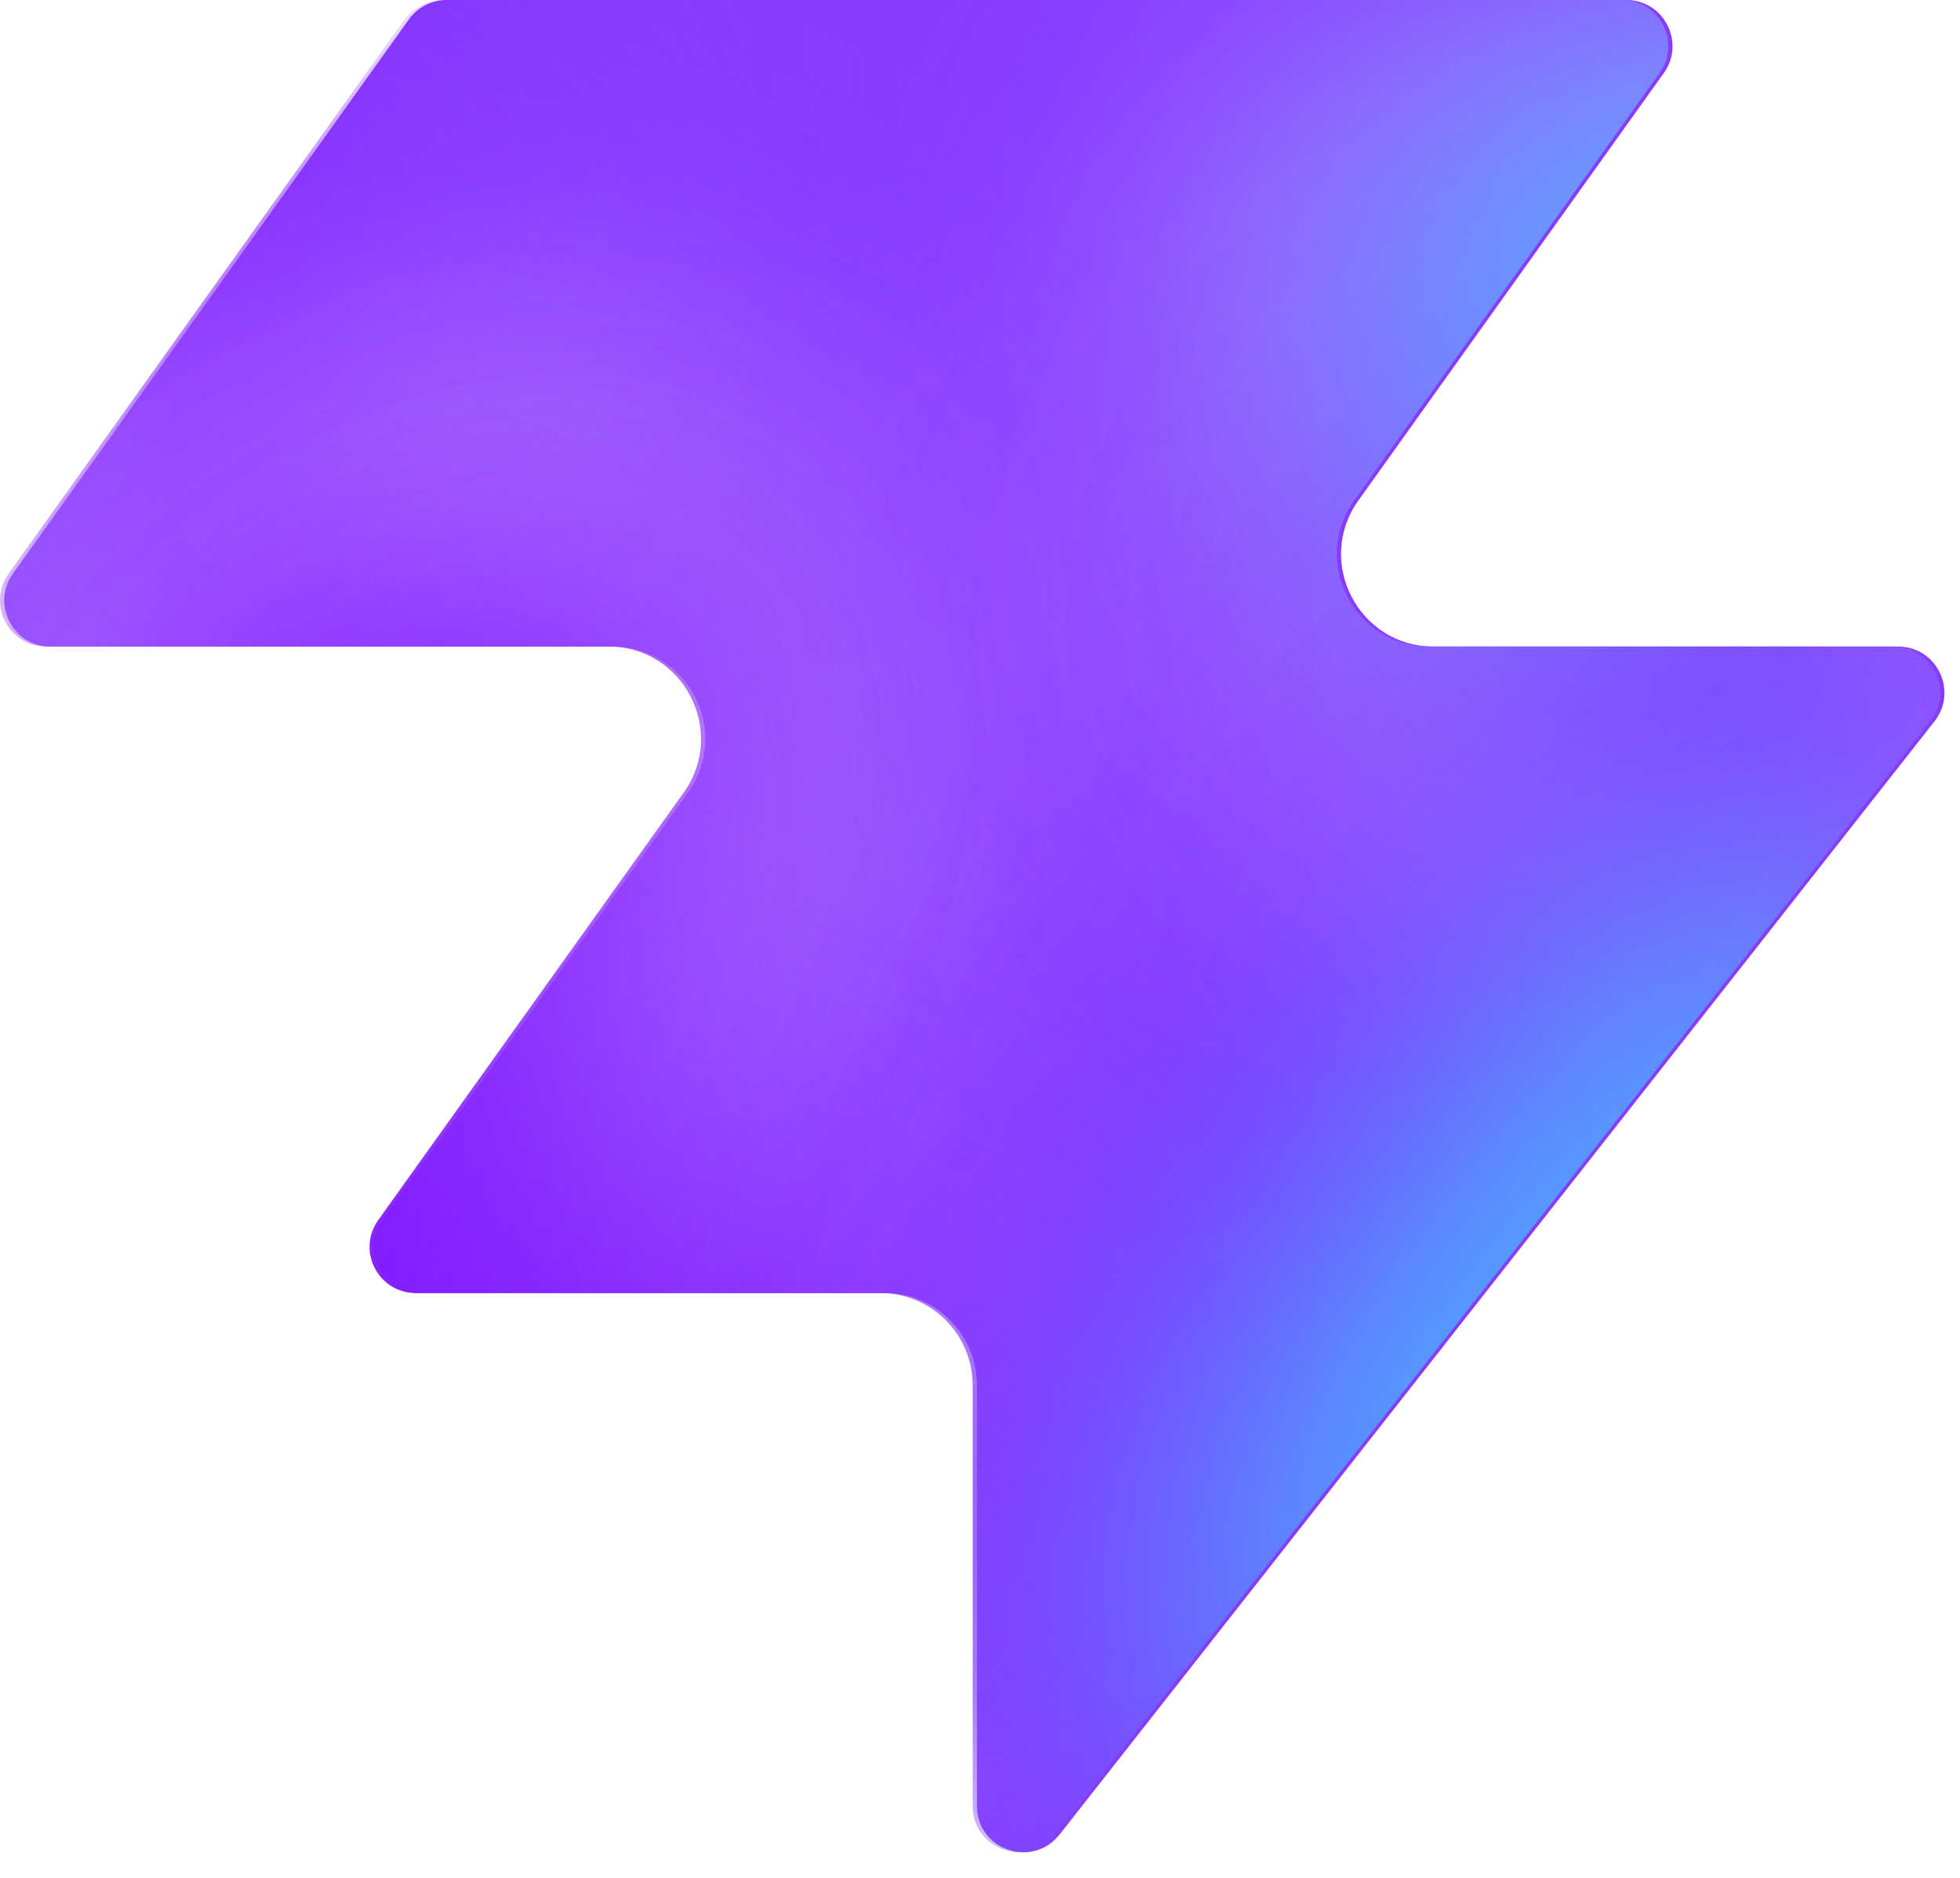
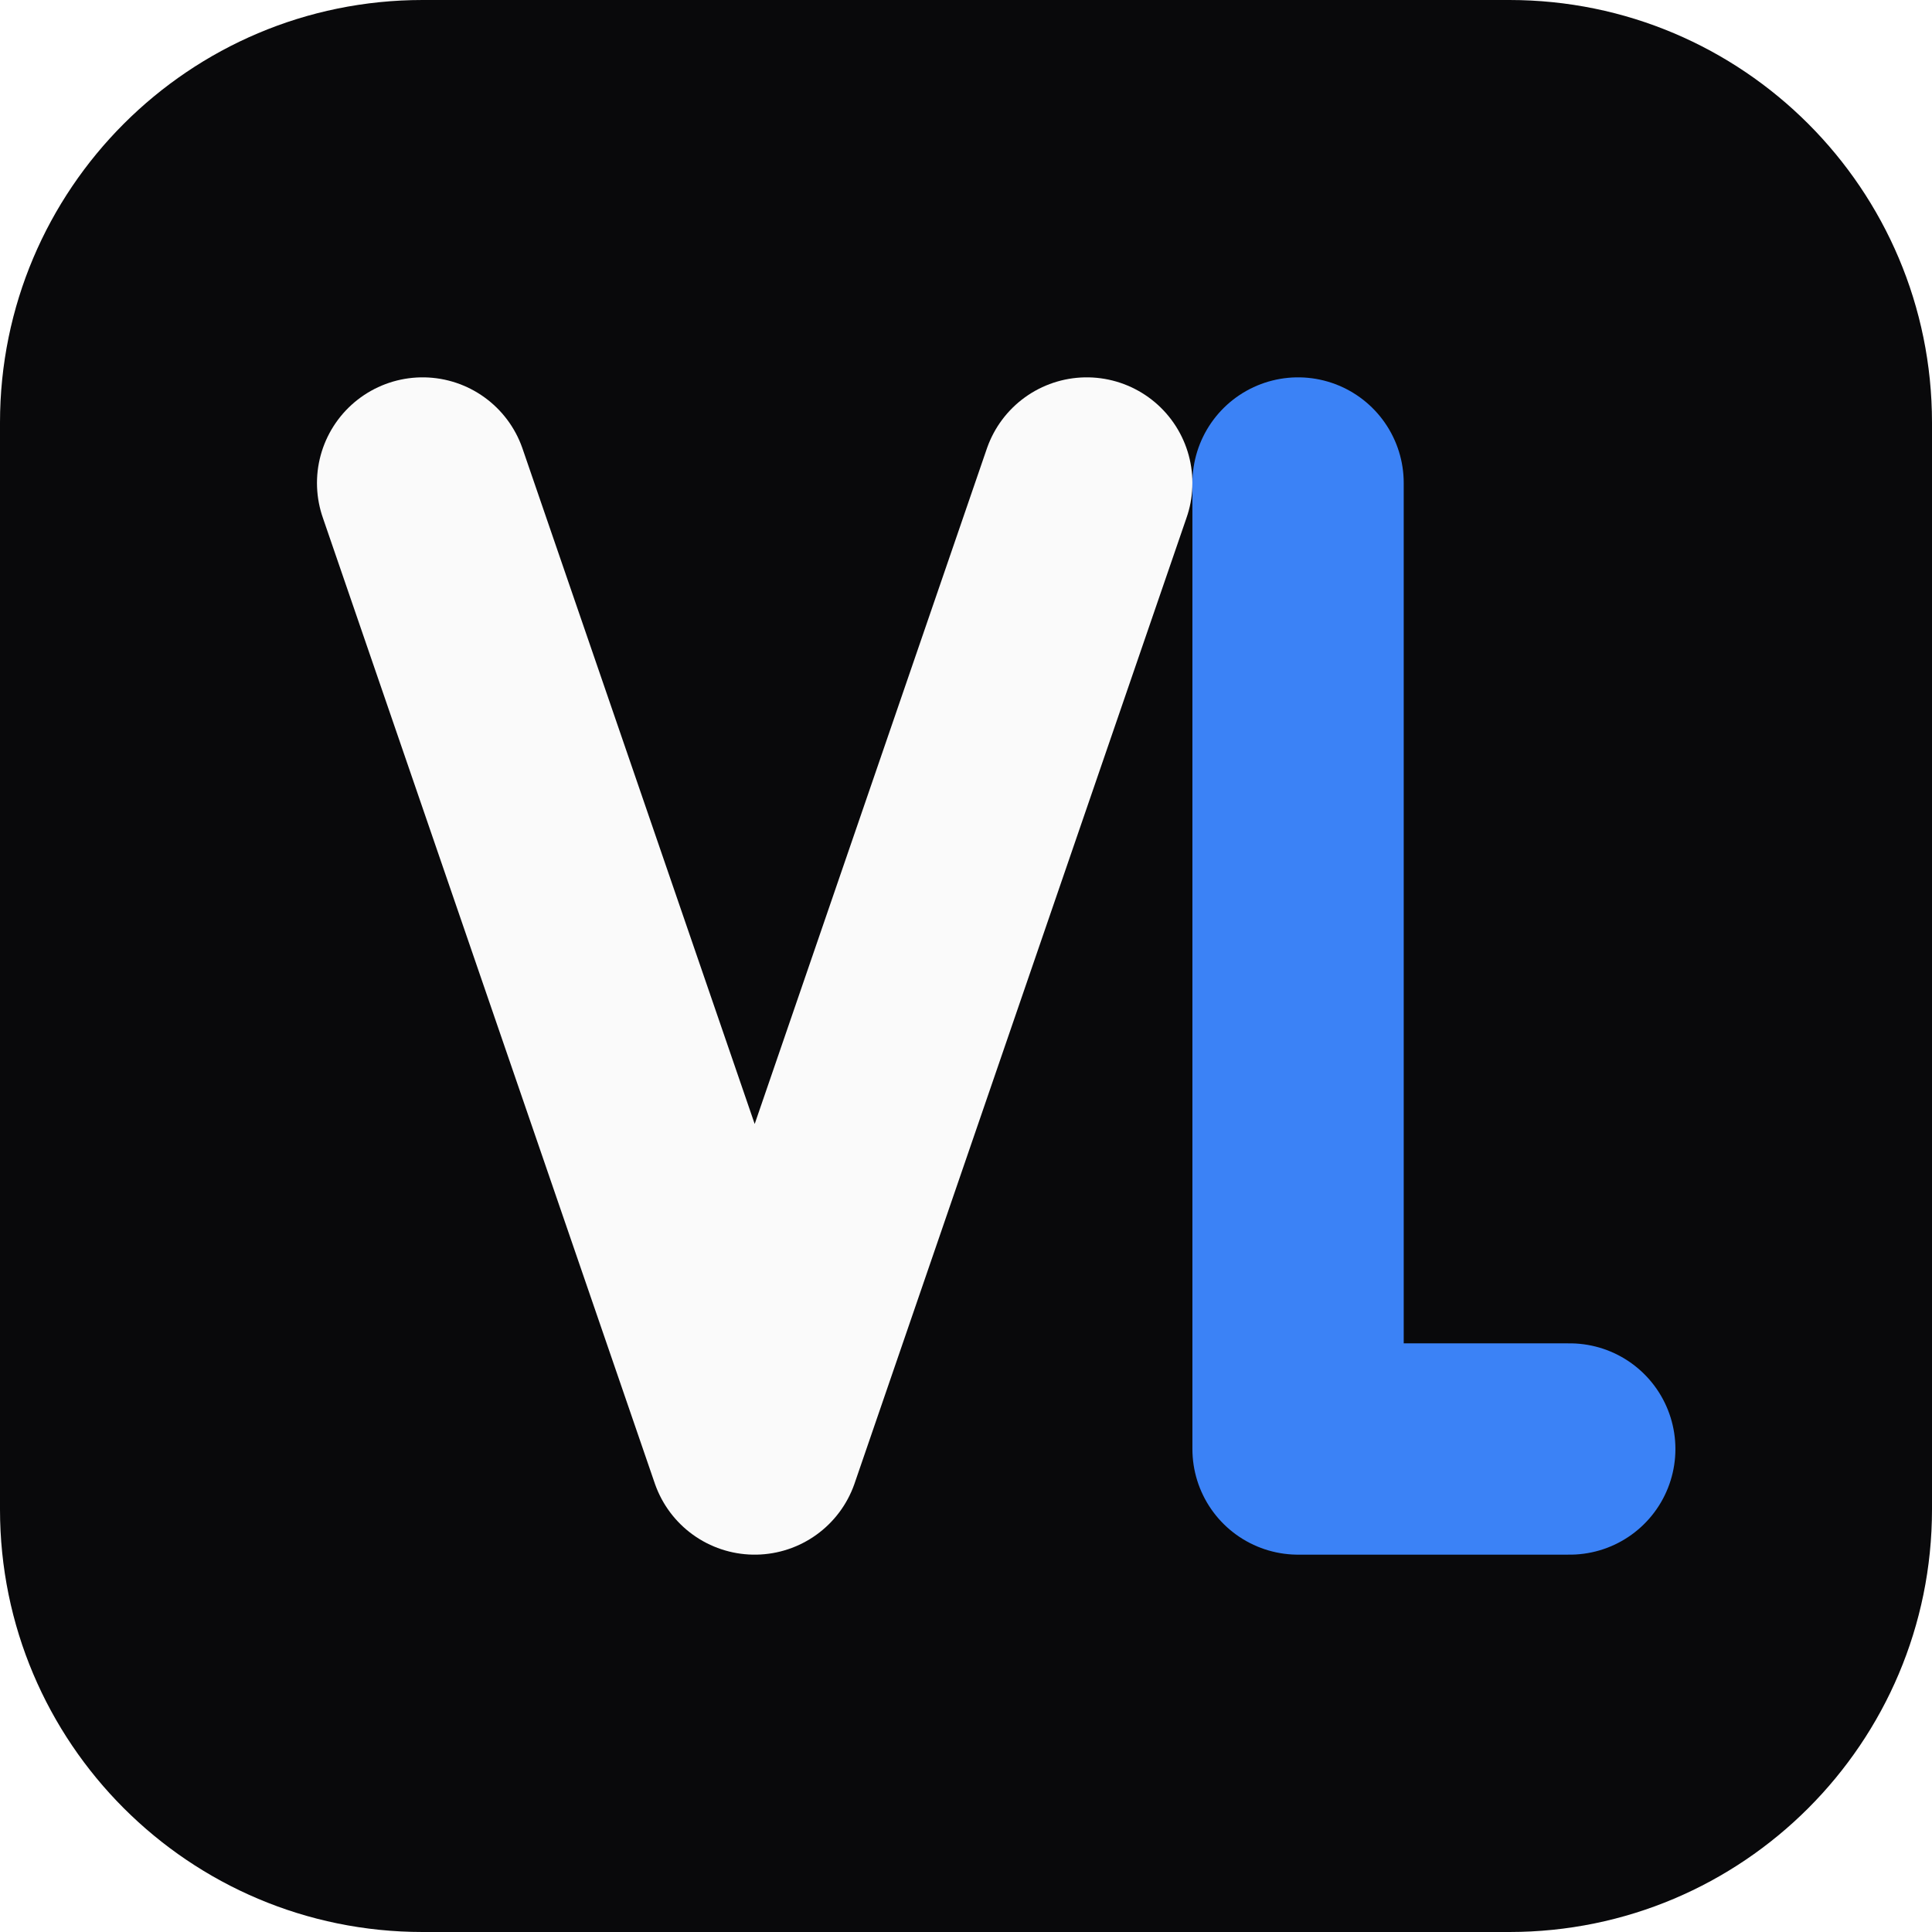
- <svg xmlns="http://www.w3.org/2000/svg" width="48" height="46" fill="none" viewBox="0 0 48 46">
-   <path fill="#863bff" d="M25.946 44.938c-.664.845-2.021.375-2.021-.698V33.937a2.26 2.26 0 0 0-2.262-2.262H10.287c-.92 0-1.456-1.04-.92-1.788l7.48-10.471c1.07-1.497 0-3.578-1.842-3.578H1.237c-.92 0-1.456-1.04-.92-1.788L10.013.474c.214-.297.556-.474.92-.474h28.894c.92 0 1.456 1.04.92 1.788l-7.48 10.471c-1.07 1.498 0 3.579 1.842 3.579h11.377c.943 0 1.473 1.088.89 1.83L25.947 44.94z" style="fill:#863bff;fill:color(display-p3 .525 .23 1);fill-opacity:1" />
-   <mask id="a" width="48" height="46" x="0" y="0" maskUnits="userSpaceOnUse" style="mask-type:alpha">
-     <path fill="#000" d="M25.842 44.938c-.664.844-2.021.375-2.021-.698V33.937a2.26 2.26 0 0 0-2.262-2.262H10.183c-.92 0-1.456-1.04-.92-1.788l7.48-10.471c1.07-1.498 0-3.579-1.842-3.579H1.133c-.92 0-1.456-1.04-.92-1.787L9.91.473c.214-.297.556-.474.92-.474h28.894c.92 0 1.456 1.04.92 1.788l-7.48 10.471c-1.07 1.498 0 3.578 1.842 3.578h11.377c.943 0 1.473 1.088.89 1.832L25.843 44.94z" style="fill:#000;fill-opacity:1" />
-   </mask>
-   <g mask="url(#a)">
-     <g filter="url(#b)">
-       <ellipse cx="5.508" cy="14.704" fill="#ede6ff" rx="5.508" ry="14.704" style="fill:#ede6ff;fill:color(display-p3 .927 .903 1);fill-opacity:1" transform="matrix(.00324 1 1 -.00324 -4.47 31.516)" />
-     </g>
-     <g filter="url(#c)">
-       <ellipse cx="10.399" cy="29.851" fill="#ede6ff" rx="10.399" ry="29.851" style="fill:#ede6ff;fill:color(display-p3 .927 .903 1);fill-opacity:1" transform="matrix(.00324 1 1 -.00324 -39.328 7.883)" />
-     </g>
-     <g filter="url(#d)">
-       <ellipse cx="5.508" cy="30.487" fill="#7e14ff" rx="5.508" ry="30.487" style="fill:#7e14ff;fill:color(display-p3 .492 .077 1);fill-opacity:1" transform="rotate(89.814 -25.913 -14.639)scale(1 -1)" />
-     </g>
-     <g filter="url(#e)">
-       <ellipse cx="5.508" cy="30.599" fill="#7e14ff" rx="5.508" ry="30.599" style="fill:#7e14ff;fill:color(display-p3 .492 .077 1);fill-opacity:1" transform="rotate(89.814 -32.644 -3.334)scale(1 -1)" />
-     </g>
-     <g filter="url(#f)">
-       <ellipse cx="5.508" cy="30.599" fill="#7e14ff" rx="5.508" ry="30.599" style="fill:#7e14ff;fill:color(display-p3 .492 .077 1);fill-opacity:1" transform="matrix(.00324 1 1 -.00324 -34.34 30.47)" />
-     </g>
-     <g filter="url(#g)">
-       <ellipse cx="14.072" cy="22.078" fill="#ede6ff" rx="14.072" ry="22.078" style="fill:#ede6ff;fill:color(display-p3 .927 .903 1);fill-opacity:1" transform="rotate(93.35 24.506 48.493)scale(-1 1)" />
-     </g>
-     <g filter="url(#h)">
-       <ellipse cx="3.47" cy="21.501" fill="#7e14ff" rx="3.47" ry="21.501" style="fill:#7e14ff;fill:color(display-p3 .492 .077 1);fill-opacity:1" transform="rotate(89.009 28.708 47.59)scale(-1 1)" />
-     </g>
-     <g filter="url(#i)">
-       <ellipse cx="3.47" cy="21.501" fill="#7e14ff" rx="3.47" ry="21.501" style="fill:#7e14ff;fill:color(display-p3 .492 .077 1);fill-opacity:1" transform="rotate(89.009 28.708 47.59)scale(-1 1)" />
-     </g>
-     <g filter="url(#j)">
-       <ellipse cx=".387" cy="8.972" fill="#7e14ff" rx="4.407" ry="29.108" style="fill:#7e14ff;fill:color(display-p3 .492 .077 1);fill-opacity:1" transform="rotate(39.51 .387 8.972)" />
-     </g>
-     <g filter="url(#k)">
-       <ellipse cx="47.523" cy="-6.092" fill="#7e14ff" rx="4.407" ry="29.108" style="fill:#7e14ff;fill:color(display-p3 .492 .077 1);fill-opacity:1" transform="rotate(37.892 47.523 -6.092)" />
-     </g>
-     <g filter="url(#l)">
-       <ellipse cx="41.412" cy="6.333" fill="#47bfff" rx="5.971" ry="9.665" style="fill:#47bfff;fill:color(display-p3 .28 .748 1);fill-opacity:1" transform="rotate(37.892 41.412 6.333)" />
-     </g>
-     <g filter="url(#m)">
-       <ellipse cx="-1.879" cy="38.332" fill="#7e14ff" rx="4.407" ry="29.108" style="fill:#7e14ff;fill:color(display-p3 .492 .077 1);fill-opacity:1" transform="rotate(37.892 -1.88 38.332)" />
-     </g>
-     <g filter="url(#n)">
-       <ellipse cx="-1.879" cy="38.332" fill="#7e14ff" rx="4.407" ry="29.108" style="fill:#7e14ff;fill:color(display-p3 .492 .077 1);fill-opacity:1" transform="rotate(37.892 -1.88 38.332)" />
-     </g>
-     <g filter="url(#o)">
-       <ellipse cx="35.651" cy="29.907" fill="#7e14ff" rx="4.407" ry="29.108" style="fill:#7e14ff;fill:color(display-p3 .492 .077 1);fill-opacity:1" transform="rotate(37.892 35.651 29.907)" />
-     </g>
-     <g filter="url(#p)">
-       <ellipse cx="38.418" cy="32.4" fill="#47bfff" rx="5.971" ry="15.297" style="fill:#47bfff;fill:color(display-p3 .28 .748 1);fill-opacity:1" transform="rotate(37.892 38.418 32.4)" />
-     </g>
-   </g>
-   <defs>
-     <filter id="b" width="60.045" height="41.654" x="-19.77" y="16.149" color-interpolation-filters="sRGB" filterUnits="userSpaceOnUse">
-       <feFlood flood-opacity="0" result="BackgroundImageFix" />
-       <feBlend in="SourceGraphic" in2="BackgroundImageFix" result="shape" />
-       <feGaussianBlur result="effect1_foregroundBlur_2002_17158" stdDeviation="7.659" />
-     </filter>
-     <filter id="c" width="90.34" height="51.437" x="-54.613" y="-7.533" color-interpolation-filters="sRGB" filterUnits="userSpaceOnUse">
-       <feFlood flood-opacity="0" result="BackgroundImageFix" />
-       <feBlend in="SourceGraphic" in2="BackgroundImageFix" result="shape" />
-       <feGaussianBlur result="effect1_foregroundBlur_2002_17158" stdDeviation="7.659" />
-     </filter>
-     <filter id="d" width="79.355" height="29.4" x="-49.64" y="2.03" color-interpolation-filters="sRGB" filterUnits="userSpaceOnUse">
-       <feFlood flood-opacity="0" result="BackgroundImageFix" />
-       <feBlend in="SourceGraphic" in2="BackgroundImageFix" result="shape" />
-       <feGaussianBlur result="effect1_foregroundBlur_2002_17158" stdDeviation="4.596" />
-     </filter>
-     <filter id="e" width="79.579" height="29.4" x="-45.045" y="20.029" color-interpolation-filters="sRGB" filterUnits="userSpaceOnUse">
-       <feFlood flood-opacity="0" result="BackgroundImageFix" />
-       <feBlend in="SourceGraphic" in2="BackgroundImageFix" result="shape" />
-       <feGaussianBlur result="effect1_foregroundBlur_2002_17158" stdDeviation="4.596" />
-     </filter>
-     <filter id="f" width="79.579" height="29.4" x="-43.513" y="21.178" color-interpolation-filters="sRGB" filterUnits="userSpaceOnUse">
-       <feFlood flood-opacity="0" result="BackgroundImageFix" />
-       <feBlend in="SourceGraphic" in2="BackgroundImageFix" result="shape" />
-       <feGaussianBlur result="effect1_foregroundBlur_2002_17158" stdDeviation="4.596" />
-     </filter>
-     <filter id="g" width="74.749" height="58.852" x="15.756" y="-17.901" color-interpolation-filters="sRGB" filterUnits="userSpaceOnUse">
-       <feFlood flood-opacity="0" result="BackgroundImageFix" />
-       <feBlend in="SourceGraphic" in2="BackgroundImageFix" result="shape" />
-       <feGaussianBlur result="effect1_foregroundBlur_2002_17158" stdDeviation="7.659" />
-     </filter>
-     <filter id="h" width="61.377" height="25.362" x="23.548" y="2.284" color-interpolation-filters="sRGB" filterUnits="userSpaceOnUse">
-       <feFlood flood-opacity="0" result="BackgroundImageFix" />
-       <feBlend in="SourceGraphic" in2="BackgroundImageFix" result="shape" />
-       <feGaussianBlur result="effect1_foregroundBlur_2002_17158" stdDeviation="4.596" />
-     </filter>
-     <filter id="i" width="61.377" height="25.362" x="23.548" y="2.284" color-interpolation-filters="sRGB" filterUnits="userSpaceOnUse">
-       <feFlood flood-opacity="0" result="BackgroundImageFix" />
-       <feBlend in="SourceGraphic" in2="BackgroundImageFix" result="shape" />
-       <feGaussianBlur result="effect1_foregroundBlur_2002_17158" stdDeviation="4.596" />
-     </filter>
-     <filter id="j" width="56.045" height="63.649" x="-27.636" y="-22.853" color-interpolation-filters="sRGB" filterUnits="userSpaceOnUse">
-       <feFlood flood-opacity="0" result="BackgroundImageFix" />
-       <feBlend in="SourceGraphic" in2="BackgroundImageFix" result="shape" />
-       <feGaussianBlur result="effect1_foregroundBlur_2002_17158" stdDeviation="4.596" />
-     </filter>
-     <filter id="k" width="54.814" height="64.646" x="20.116" y="-38.415" color-interpolation-filters="sRGB" filterUnits="userSpaceOnUse">
-       <feFlood flood-opacity="0" result="BackgroundImageFix" />
-       <feBlend in="SourceGraphic" in2="BackgroundImageFix" result="shape" />
-       <feGaussianBlur result="effect1_foregroundBlur_2002_17158" stdDeviation="4.596" />
-     </filter>
-     <filter id="l" width="33.541" height="35.313" x="24.641" y="-11.323" color-interpolation-filters="sRGB" filterUnits="userSpaceOnUse">
-       <feFlood flood-opacity="0" result="BackgroundImageFix" />
-       <feBlend in="SourceGraphic" in2="BackgroundImageFix" result="shape" />
-       <feGaussianBlur result="effect1_foregroundBlur_2002_17158" stdDeviation="4.596" />
-     </filter>
-     <filter id="m" width="54.814" height="64.646" x="-29.286" y="6.009" color-interpolation-filters="sRGB" filterUnits="userSpaceOnUse">
-       <feFlood flood-opacity="0" result="BackgroundImageFix" />
-       <feBlend in="SourceGraphic" in2="BackgroundImageFix" result="shape" />
-       <feGaussianBlur result="effect1_foregroundBlur_2002_17158" stdDeviation="4.596" />
-     </filter>
-     <filter id="n" width="54.814" height="64.646" x="-29.286" y="6.009" color-interpolation-filters="sRGB" filterUnits="userSpaceOnUse">
-       <feFlood flood-opacity="0" result="BackgroundImageFix" />
-       <feBlend in="SourceGraphic" in2="BackgroundImageFix" result="shape" />
-       <feGaussianBlur result="effect1_foregroundBlur_2002_17158" stdDeviation="4.596" />
-     </filter>
-     <filter id="o" width="54.814" height="64.646" x="8.244" y="-2.416" color-interpolation-filters="sRGB" filterUnits="userSpaceOnUse">
-       <feFlood flood-opacity="0" result="BackgroundImageFix" />
-       <feBlend in="SourceGraphic" in2="BackgroundImageFix" result="shape" />
-       <feGaussianBlur result="effect1_foregroundBlur_2002_17158" stdDeviation="4.596" />
-     </filter>
-     <filter id="p" width="39.409" height="43.623" x="18.713" y="10.588" color-interpolation-filters="sRGB" filterUnits="userSpaceOnUse">
-       <feFlood flood-opacity="0" result="BackgroundImageFix" />
-       <feBlend in="SourceGraphic" in2="BackgroundImageFix" result="shape" />
-       <feGaussianBlur result="effect1_foregroundBlur_2002_17158" stdDeviation="4.596" />
-     </filter>
-   </defs>
+ <svg xmlns="http://www.w3.org/2000/svg" viewBox="0 0 64 64">
+   <rect width="64" height="64" rx="14" fill="#09090b" />
+   <path d="m14 16 11 32 11-32" fill="none" stroke="#fafafa" stroke-linecap="round" stroke-linejoin="round" stroke-width="7" />
+   <path d="M43 16v32h9" fill="none" stroke="#3b82f6" stroke-linecap="round" stroke-linejoin="round" stroke-width="7" />
</svg>
